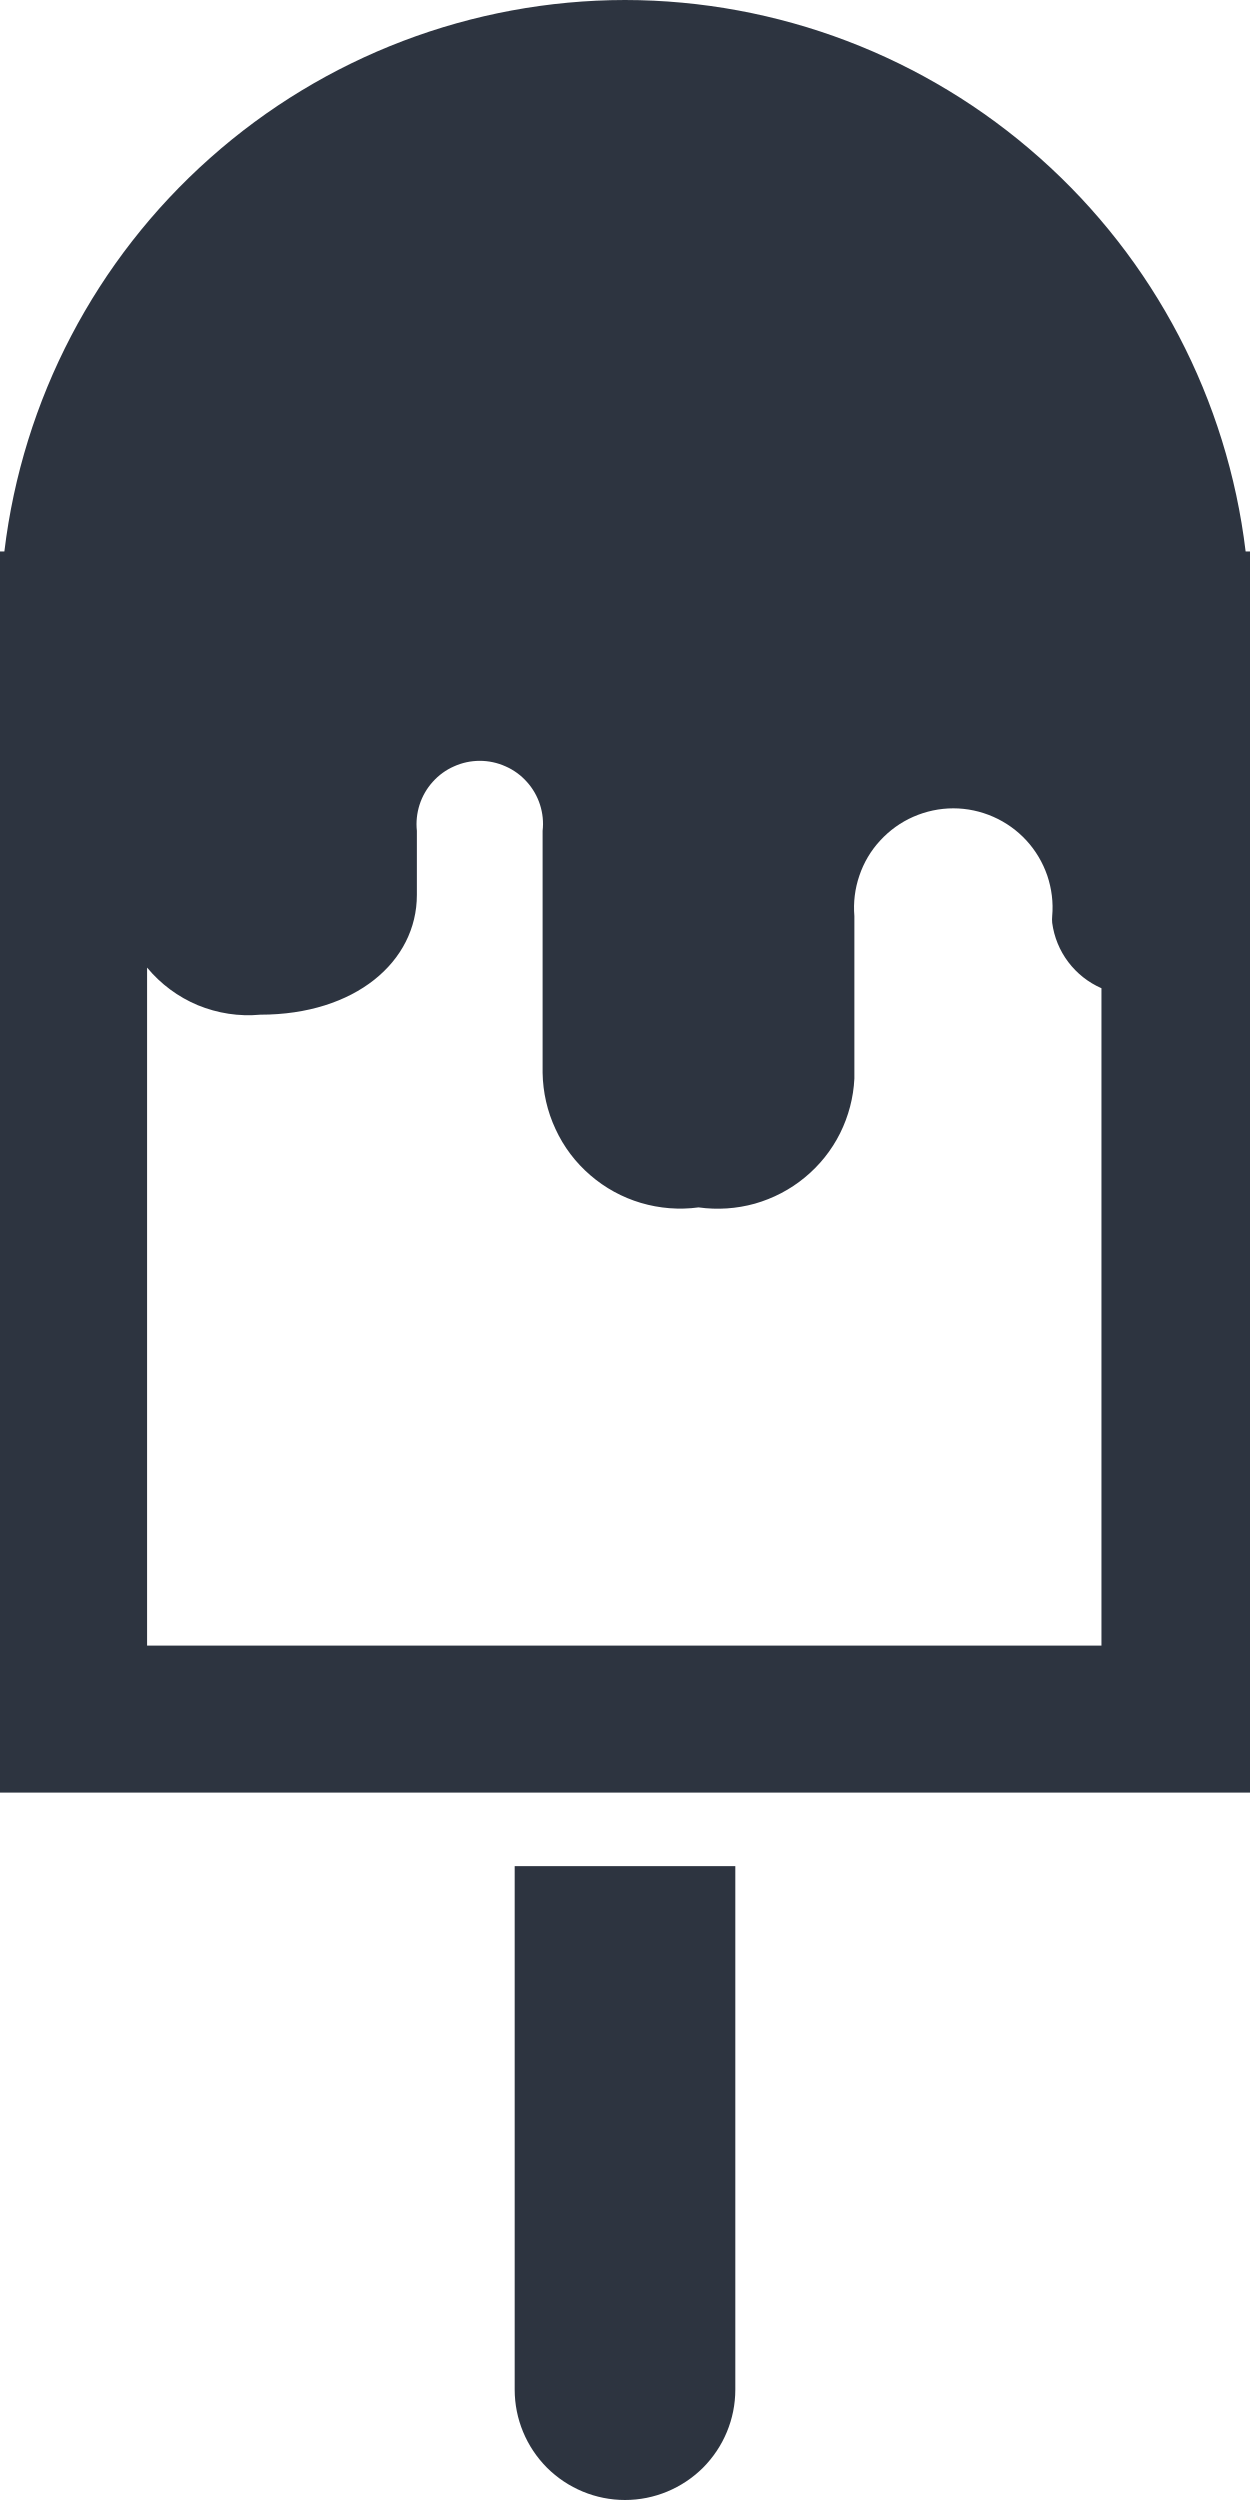
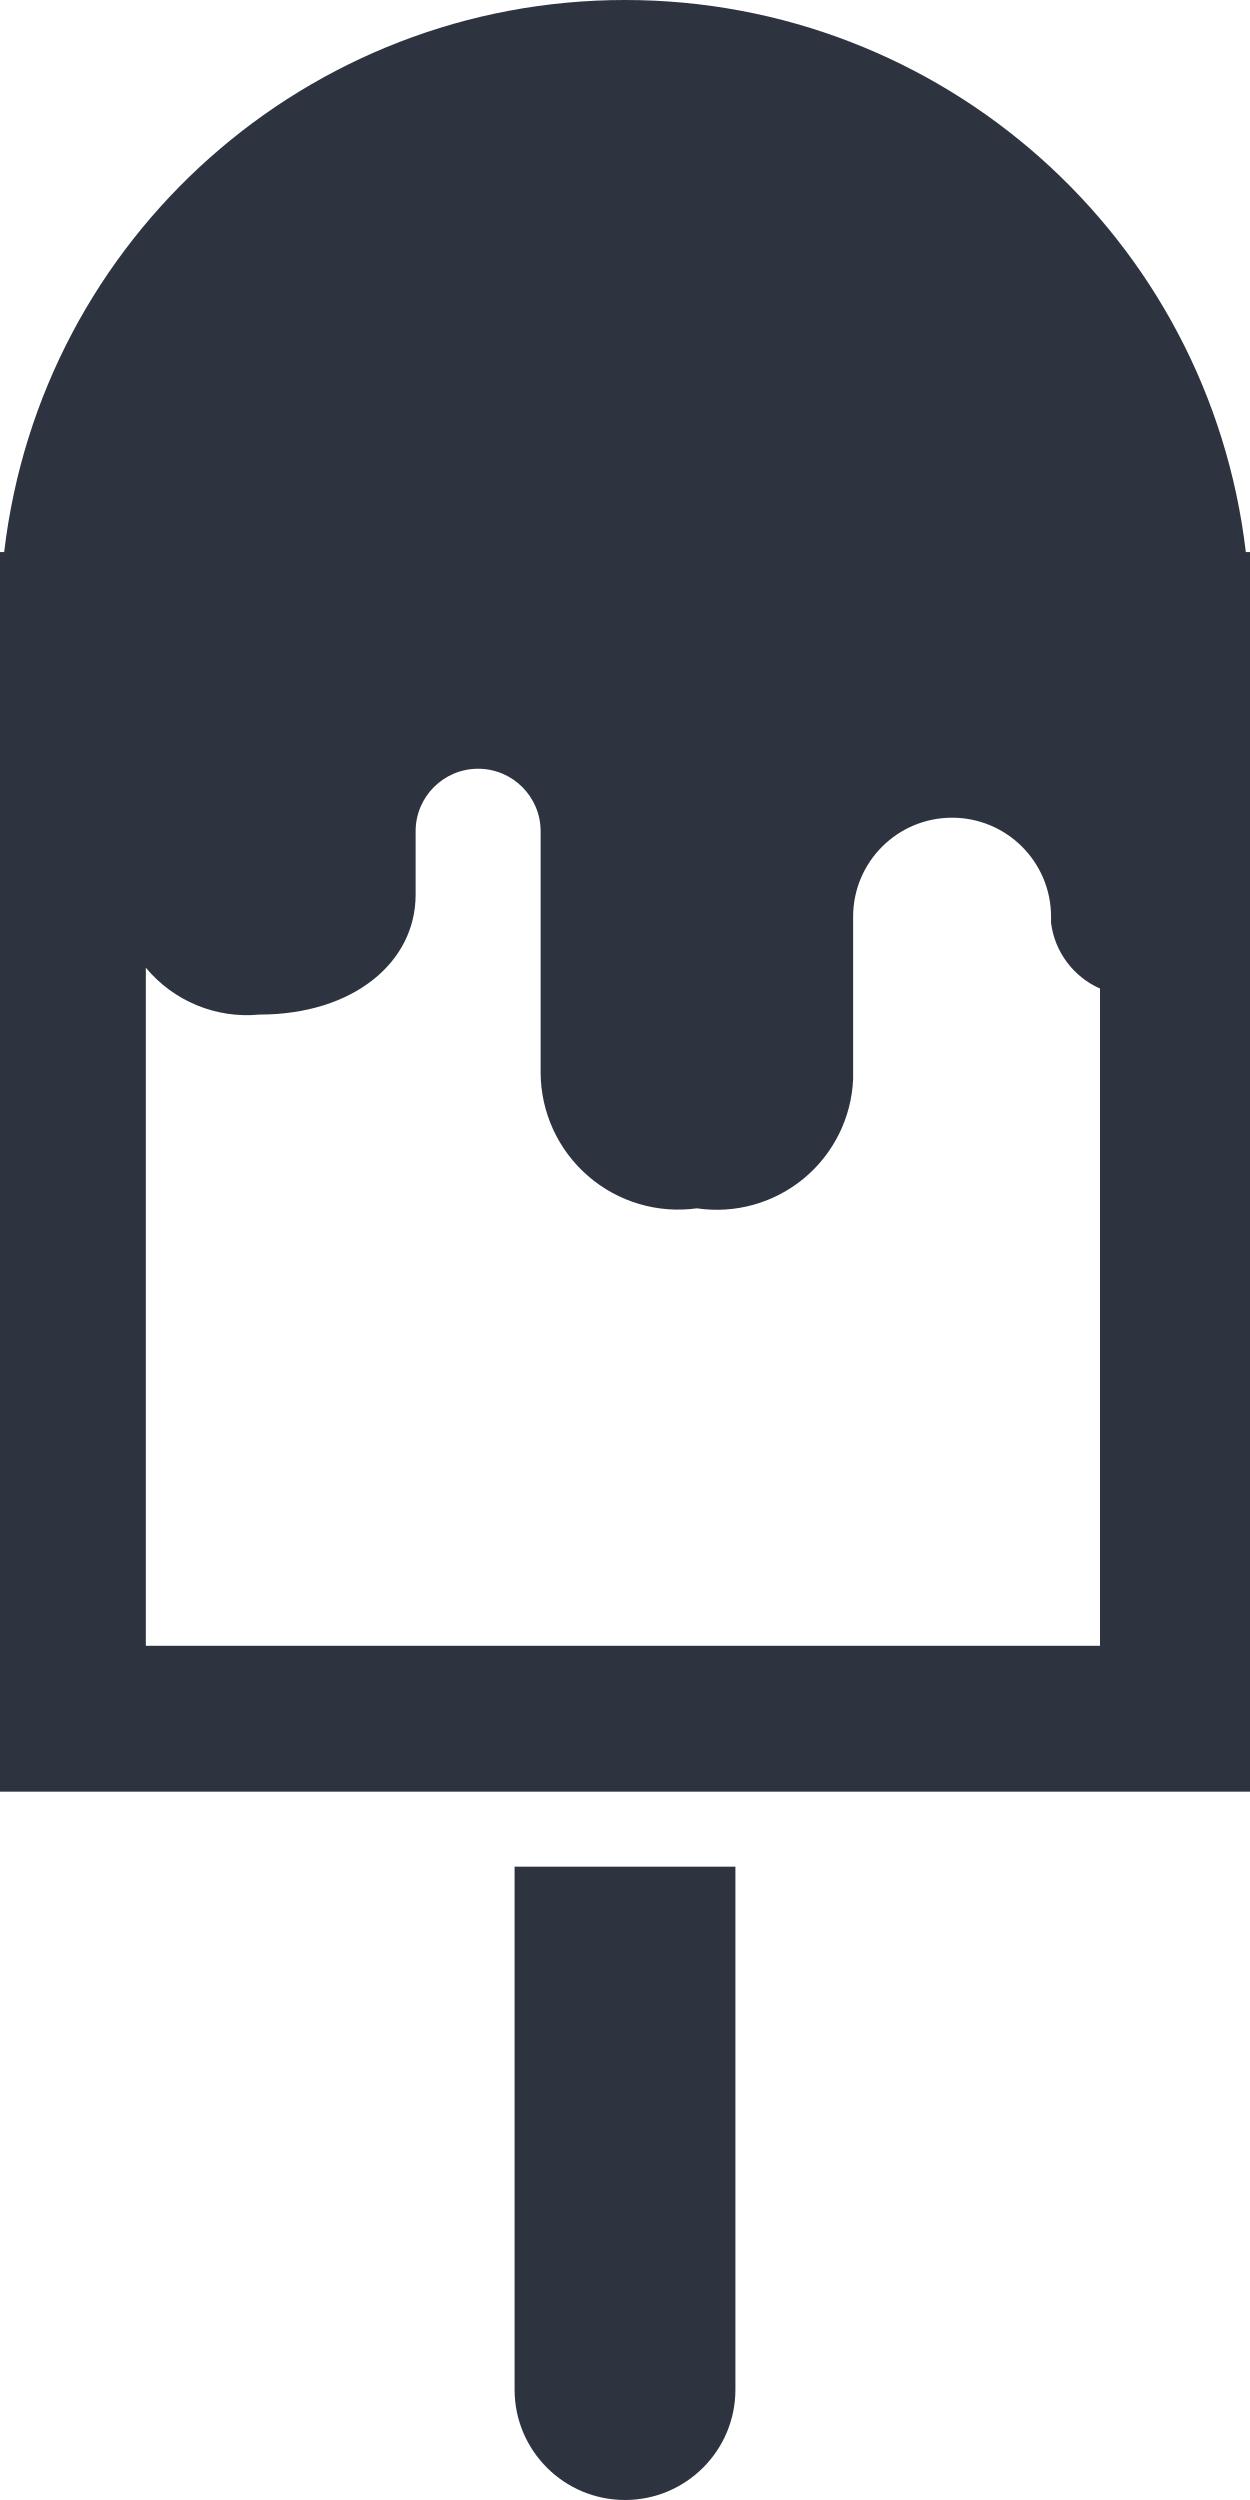
- <svg xmlns="http://www.w3.org/2000/svg" width="12" height="24" viewBox="0 0 12 24" fill="none">
-   <path d="M6 0C4.531 0.002 3.114 0.541 2.017 1.517C0.919 2.492 0.217 3.836 0.042 5.294H0V17.209H12V5.294H11.958C11.783 3.836 11.081 2.492 9.983 1.517C8.886 0.541 7.469 0.002 6 0ZM10.588 15.798H1.412V9.289C1.543 9.447 1.71 9.571 1.899 9.65C2.089 9.728 2.295 9.76 2.499 9.741C3.409 9.741 4.002 9.233 4.002 8.591V7.976C3.993 7.892 4.002 7.806 4.028 7.725C4.054 7.644 4.097 7.569 4.154 7.506C4.211 7.442 4.281 7.391 4.359 7.357C4.436 7.322 4.521 7.304 4.606 7.304C4.691 7.304 4.775 7.322 4.853 7.357C4.931 7.391 5.001 7.442 5.058 7.506C5.115 7.569 5.158 7.644 5.184 7.725C5.21 7.806 5.219 7.892 5.209 7.976V10.299C5.212 10.486 5.254 10.67 5.333 10.839C5.411 11.009 5.525 11.16 5.667 11.282C5.808 11.404 5.974 11.495 6.153 11.548C6.332 11.601 6.521 11.616 6.706 11.591C6.887 11.616 7.071 11.604 7.247 11.555C7.422 11.505 7.586 11.42 7.727 11.303C7.868 11.187 7.983 11.043 8.065 10.879C8.146 10.716 8.193 10.538 8.202 10.355V8.795C8.191 8.664 8.207 8.531 8.25 8.406C8.292 8.281 8.36 8.166 8.45 8.069C8.539 7.972 8.647 7.894 8.768 7.841C8.889 7.788 9.02 7.76 9.152 7.76C9.284 7.76 9.414 7.788 9.535 7.841C9.656 7.894 9.765 7.972 9.854 8.069C9.943 8.166 10.011 8.281 10.054 8.406C10.096 8.531 10.113 8.664 10.101 8.795C10.099 8.816 10.099 8.838 10.101 8.859C10.119 8.995 10.172 9.125 10.255 9.235C10.338 9.345 10.448 9.432 10.574 9.487V15.84L10.588 15.798Z" fill="#2D3440" />
-   <path d="M4.941 22.941C4.941 23.222 5.053 23.491 5.251 23.69C5.45 23.888 5.719 24 6 24C6.281 24 6.55 23.888 6.749 23.69C6.947 23.491 7.059 23.222 7.059 22.941V17.915H4.941V22.941Z" fill="#2D3440" />
+ <svg xmlns="http://www.w3.org/2000/svg" width="12" height="24" fill="none">
+   <path d="M6 0A6 6 0 0 0 .04 5.3H0v11.9h12V5.3h-.04A6 6 0 0 0 6 0Zm4.59 15.8H1.4V9.29a1.26 1.26 0 0 0 1.09.45c.9 0 1.5-.5 1.5-1.15v-.61a.6.6 0 1 1 1.2 0v2.32a1.32 1.32 0 0 0 1.5 1.3 1.31 1.31 0 0 0 1.5-1.24V8.8a.95.95 0 1 1 1.9 0v.06a.8.8 0 0 0 .47.63v6.35l.02-.04ZM4.94 22.94a1.06 1.06 0 0 0 2.12 0v-5.02H4.94v5.02Z" fill="#2D3440" />
</svg>
